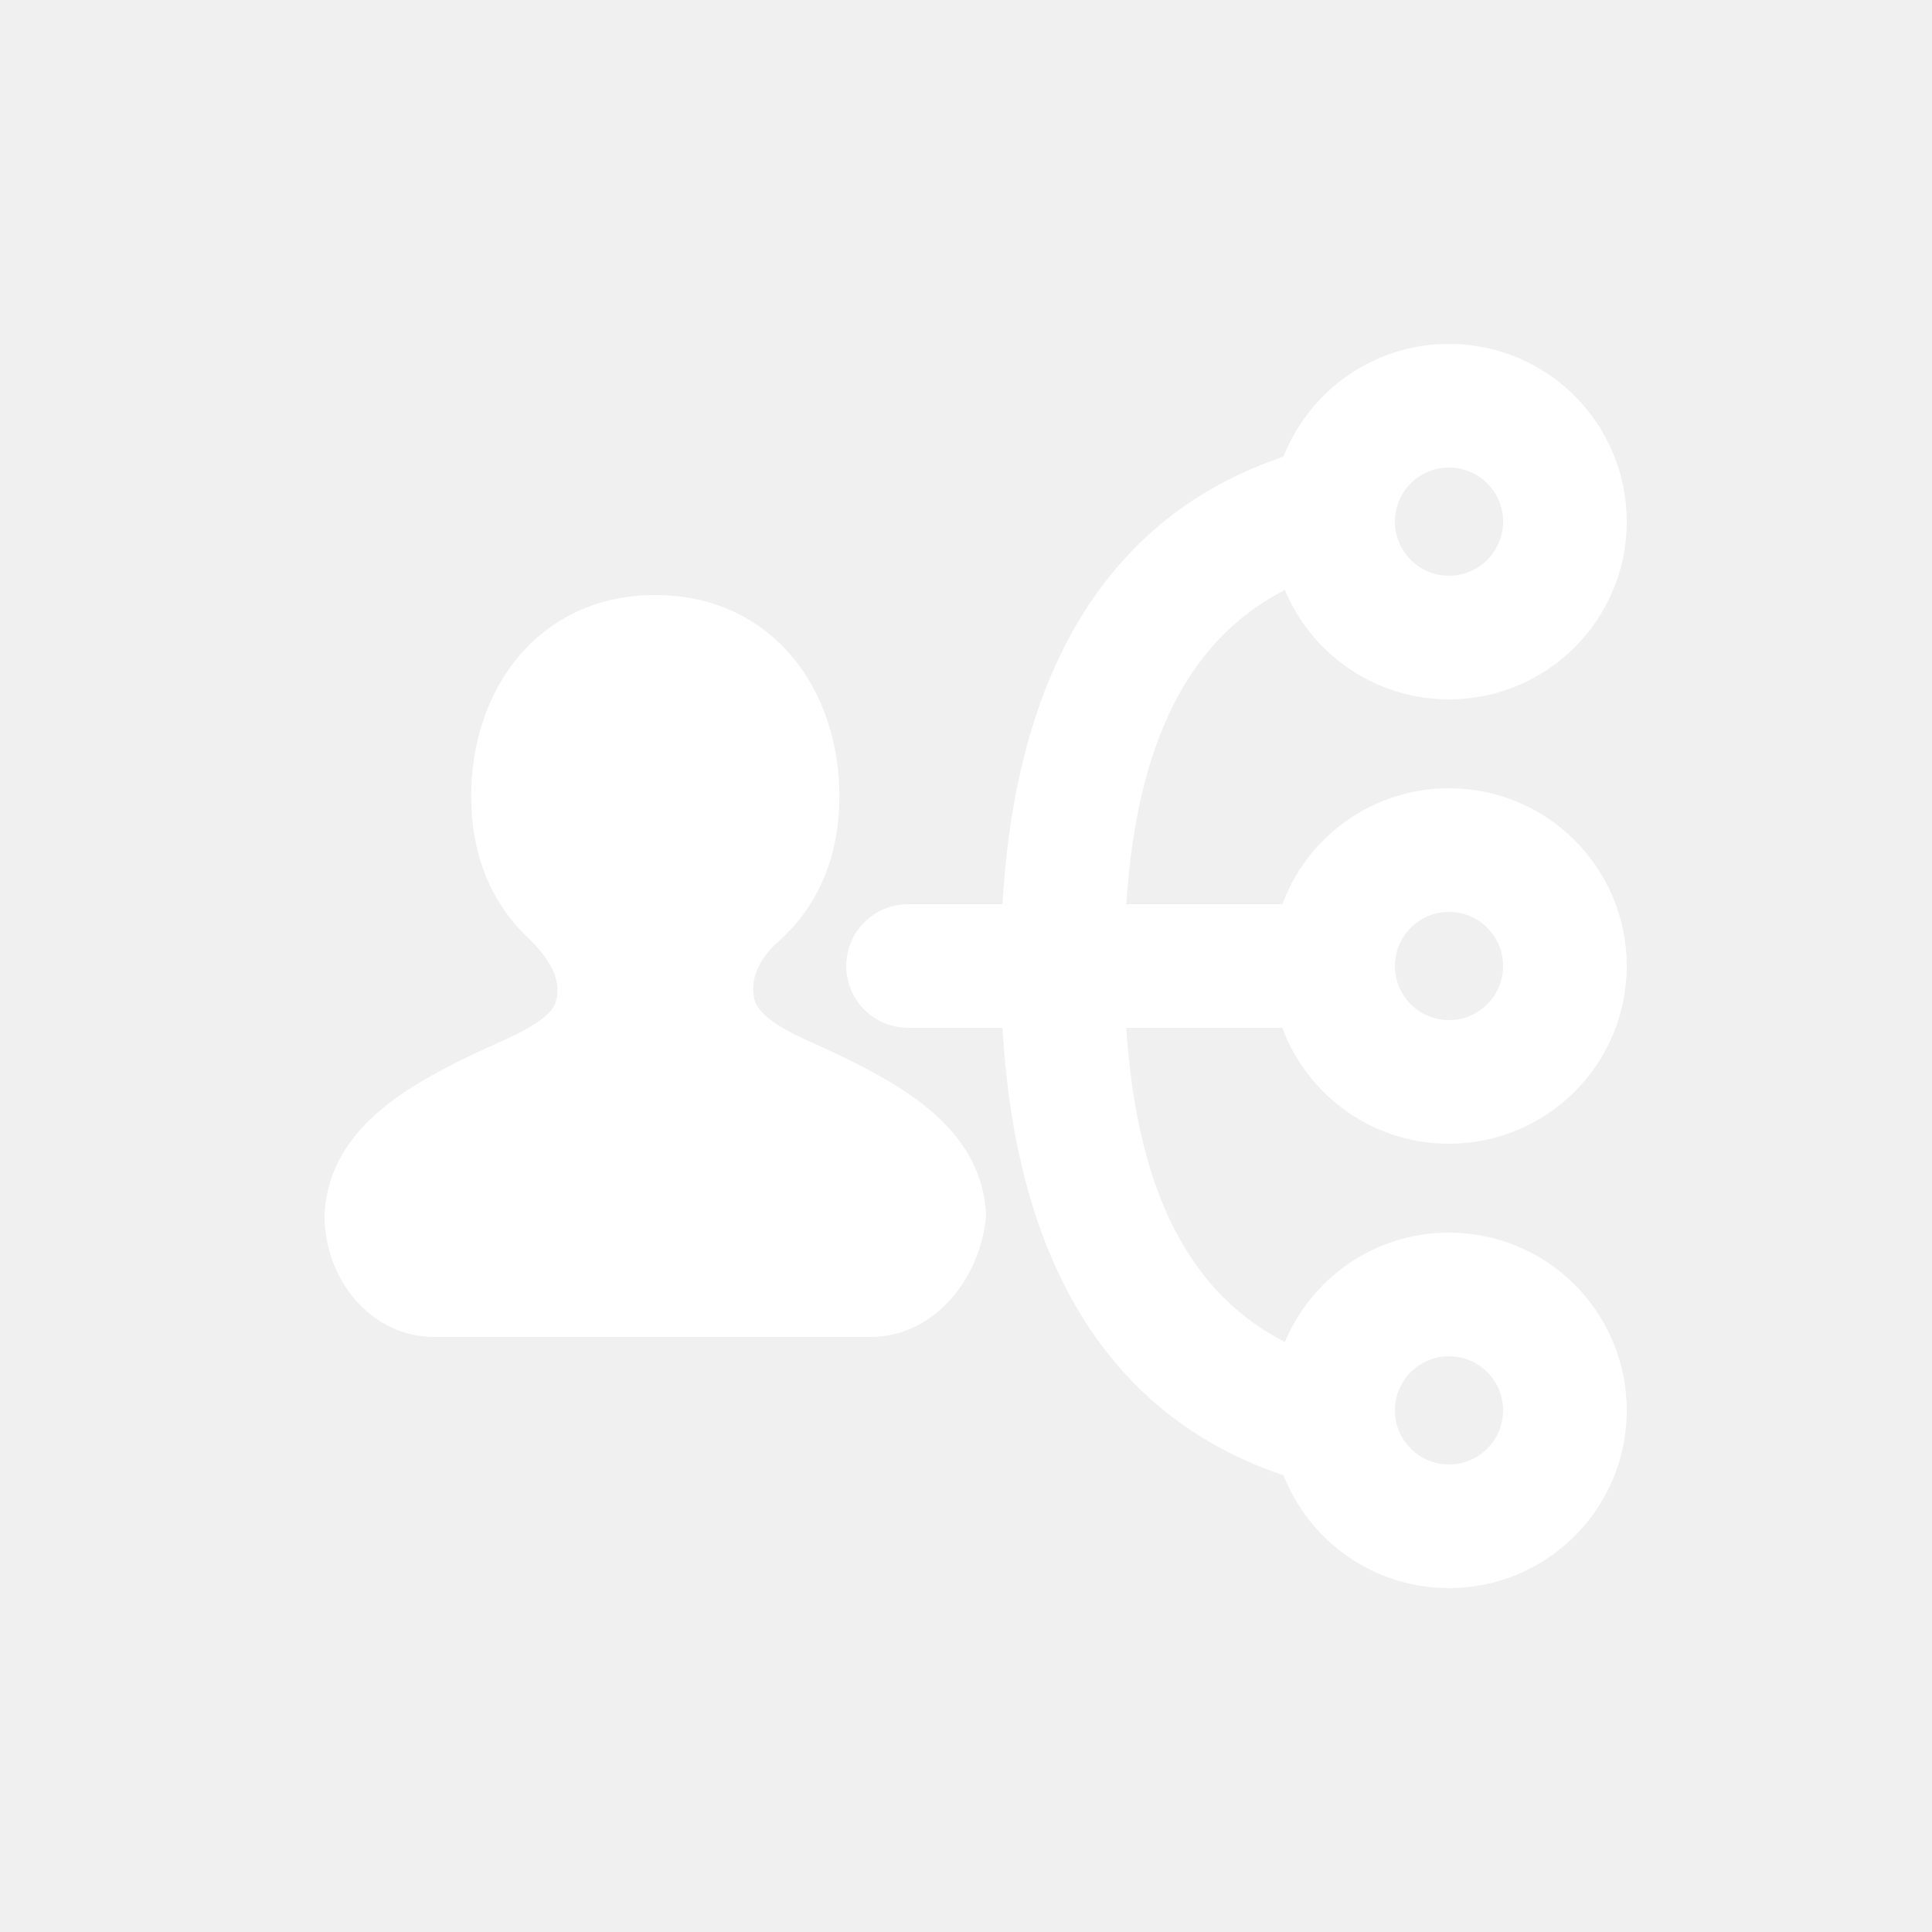
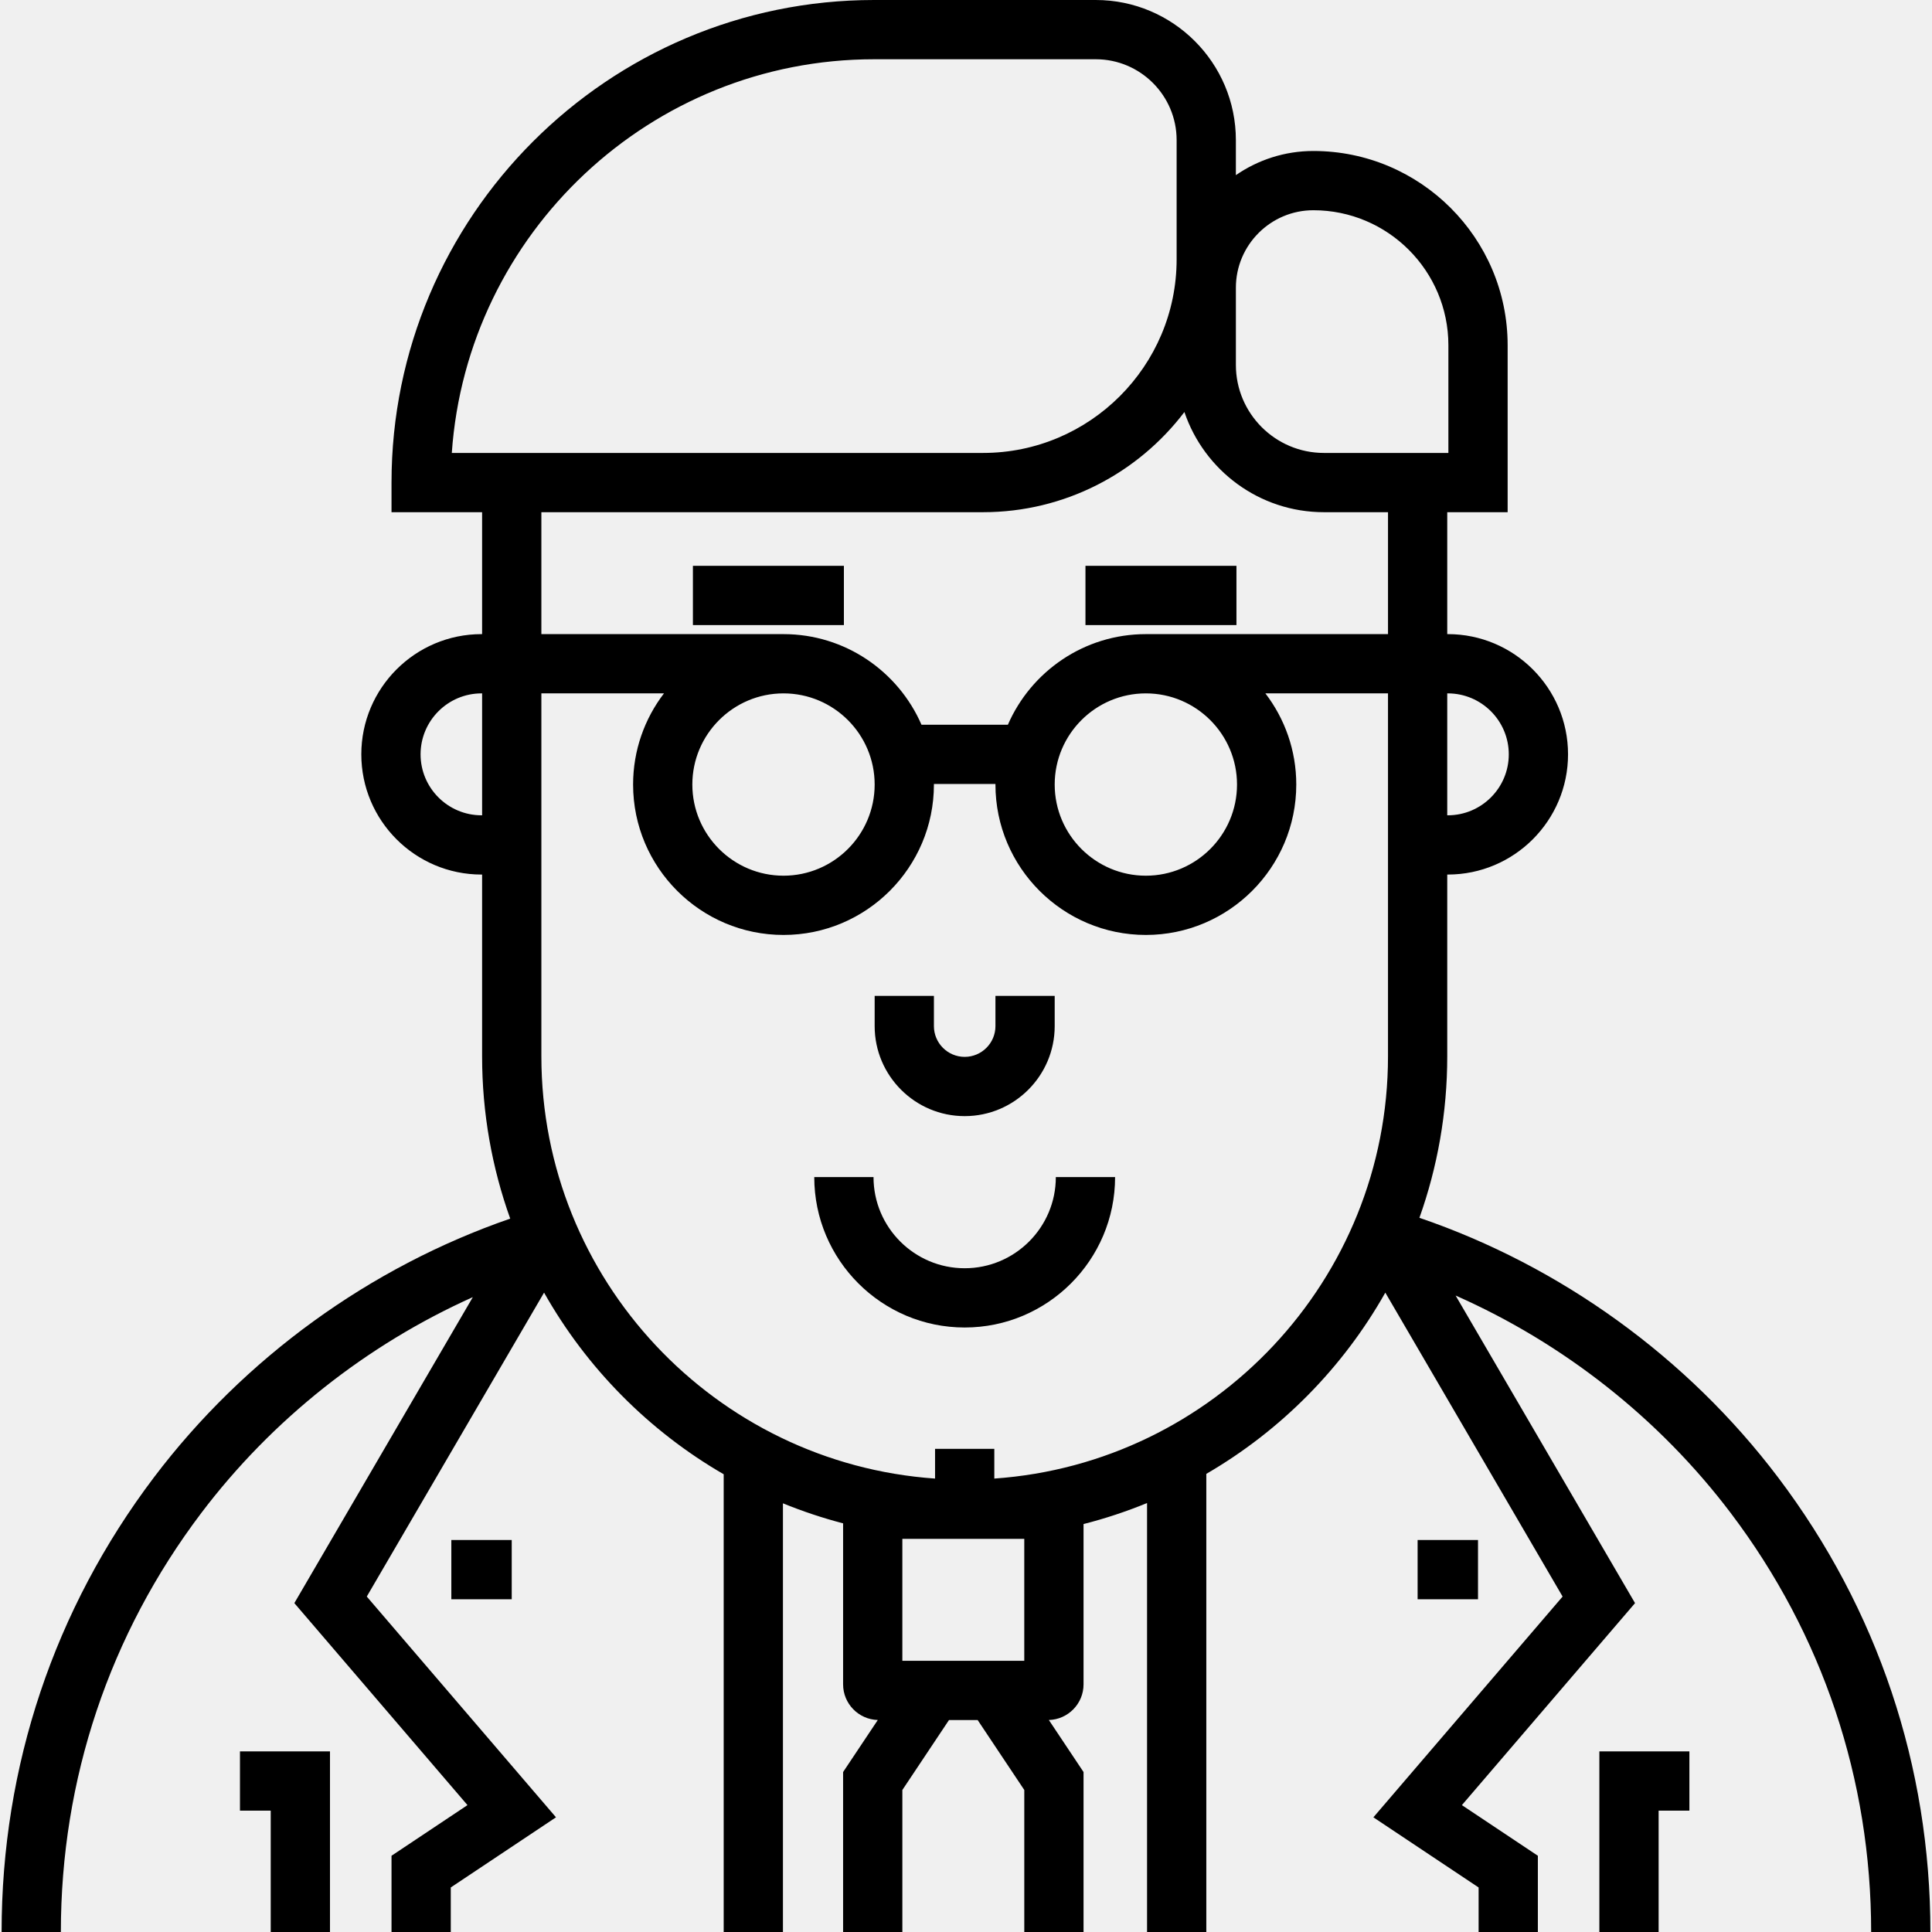
- <svg xmlns="http://www.w3.org/2000/svg" fill="#ffffff" width="66px" height="66px" viewBox="0 0 100 100" stroke="#ffffff" stroke-width="2.4">
+ <svg xmlns="http://www.w3.org/2000/svg" fill="#000000" version="1.1" id="Layer_1" viewBox="0 0 512.001 512.001" xml:space="preserve" width="64px" height="64px">
  <g id="SVGRepo_bgCarrier" stroke-width="0" />
  <g id="SVGRepo_tracerCarrier" stroke-linecap="round" stroke-linejoin="round" />
  <g id="SVGRepo_iconCarrier">
-     <path d="M67.225,28.893 C60.804,31.476 57.416,37.717 57.036,48 L67.252,48 C68.14,44.55 71.272,42 75,42 C79.418,42 83,45.582 83,50 C83,54.418 79.418,58 75,58 C71.272,58 68.14,55.45 67.252,52 L57.036,52 C57.416,62.283 60.804,68.524 67.225,71.107 C68.075,67.603 71.234,65 75,65 C79.418,65 83,68.582 83,73 C83,77.418 79.418,81 75,81 C71.417,81 68.385,78.645 67.366,75.399 C58.271,72.62 53.483,64.662 53.035,52 L47,52 C45.895,52 45,51.105 45,50 C45,48.895 45.895,48 47,48 L53.035,48 L53.035,48 C53.483,35.338 58.271,27.38 67.366,24.601 C68.385,21.355 71.417,19 75,19 C79.418,19 83,22.582 83,27 C83,31.418 79.418,35 75,35 C71.234,35 68.075,32.397 67.225,28.893 Z M75,31 C77.209,31 79,29.209 79,27 C79,24.791 77.209,23 75,23 C72.791,23 71,24.791 71,27 C71,29.209 72.791,31 75,31 Z M75,77 C77.209,77 79,75.209 79,73 C79,70.791 77.209,69 75,69 C72.791,69 71,70.791 71,73 C71,75.209 72.791,77 75,77 Z M75,54 C77.209,54 79,52.209 79,50 C79,47.791 77.209,46 75,46 C72.791,46 71,47.791 71,50 C71,52.209 72.791,54 75,54 Z M45.074,68 L22.463,68 C19.934,68 18,65.62 18,62.942 C18.149,58.926 22.314,56.843 26.628,54.909 C29.603,53.57 30.05,52.529 30.05,51.19 C30.05,49.851 29.157,48.661 28.264,47.769 C26.479,46.132 25.587,43.901 25.587,41.223 C25.587,36.314 28.562,32 33.917,32 C39.273,32 42.248,36.314 42.248,41.223 C42.248,43.901 41.355,46.132 39.57,47.769 C38.529,48.661 37.785,49.851 37.785,51.19 C37.785,52.38 38.231,53.57 41.207,54.909 C45.521,56.843 49.686,58.926 49.835,62.942 C49.537,65.62 47.603,68 45.074,68 L45.074,68 Z" />
+     <g>
+       <g>
+         <g>
+           <rect x="183.628" y="149.949" width="40.013" height="15.704" />
+           <rect x="287.66" y="149.949" width="40.013" height="15.704" />
+           <rect x="119.609" y="408.118" width="16.005" height="15.704" />
+           <polygon points="63.594,479.84 71.746,479.84 71.746,512 87.45,512 87.45,464.136 63.594,464.136 " />
+           <rect x="375.684" y="408.118" width="16.004" height="15.704" />
+           <polygon points="423.849,512 439.553,512 439.553,479.84 447.707,479.84 447.707,464.136 423.849,464.136 " />
+           <path d="M255.65,336.099c-13.321,0-24.158-10.837-24.158-24.158h-15.704c0,21.98,17.881,39.861,39.861,39.861 s39.861-17.881,39.861-39.861h-15.704C279.809,325.262,268.971,336.099,255.65,336.099z" />
+           <path d="M471.191,391.501c-24.023-31.757-57.553-55.966-95.029-68.77c4.77-13.389,7.375-27.796,7.375-42.801v-48.164h0.151 c17.567,0,31.86-14.291,31.86-31.859s-14.291-31.859-31.86-31.859h-0.151v-32.311h16.004V91.496 c0-28.388-23.096-51.484-51.484-51.484c-7.619,0-14.694,2.369-20.536,6.403v-9.286C327.522,16.656,310.866,0,290.392,0h-58.749 c-70.518,0-127.888,57.37-127.888,127.887v7.852h24.008v32.311h-0.151c-17.567,0-31.86,14.291-31.86,31.859 s14.291,31.859,31.86,31.859h0.151v48.164c0,15.086,2.634,29.566,7.451,43.016c-37.226,12.858-70.517,36.976-94.409,68.558 C14.388,426.428,0.425,468.095,0.425,512h15.704c0-40.457,12.865-78.847,37.202-111.02c18.75-24.788,43.781-44.579,71.975-57.226 l-47.301,81.089l45.882,53.53l-20.131,13.42v20.206h15.704v-11.803l27.885-18.589l-50.145-58.503l46.984-80.546 c11.272,19.982,27.756,36.65,47.6,48.137v121.304h15.704V398.394c5.157,2.104,10.478,3.886,15.943,5.31v42.67 c0,5.126,4.102,9.304,9.194,9.445l-9.194,13.791V512h15.704v-37.634l12.355-18.532h7.602l12.355,18.532V512h15.704V469.61 l-9.194-13.791c5.092-0.141,9.194-4.319,9.194-9.445v-42.485c5.778-1.469,11.395-3.341,16.83-5.567V512h15.704V390.592 c19.768-11.484,36.197-28.106,47.438-48.032l46.984,80.546l-50.145,58.503l27.885,18.589V512h15.704v-20.206l-20.131-13.42 l45.882-53.53l-47.549-81.512c28.58,12.627,53.959,32.583,72.919,57.646c24.339,32.174,37.204,70.565,37.204,111.023h15.704 C511.574,468.094,497.611,426.425,471.191,391.501z M127.764,216.063h-0.151c-8.908,0-16.156-7.247-16.156-16.155 c0-8.908,7.248-16.155,16.156-16.155h0.151V216.063z M383.688,183.753c8.908,0,16.156,7.247,16.156,16.155 c0,8.908-7.248,16.155-16.156,16.155h-0.151v-32.31H383.688z M327.522,76.252c0-11.324,9.213-20.537,20.536-20.537 c19.729,0,35.78,16.051,35.78,35.78v28.539h-32.99c-12.862,0-23.326-10.464-23.326-23.326V76.252z M119.732,120.035 c4.043-58.209,52.692-104.331,111.912-104.331h58.749c11.814,0,21.426,9.612,21.426,21.425v31.596 c0,28.292-23.017,51.31-51.31,51.31H119.732z M271.443,440.129h-32.31v-32.311h32.31V440.129z M367.834,279.932 c0,59.218-46.124,107.859-104.331,111.905v-7.874H247.8v7.874c-58.208-4.044-104.331-52.686-104.331-111.905v-96.179h32.491 c-5.128,6.709-8.183,15.081-8.183,24.158c0,21.98,17.881,39.861,39.861,39.861s39.861-17.882,39.861-39.861 c0-0.05-0.004-0.101-0.004-0.151h16.313c-0.001,0.05-0.004,0.101-0.004,0.151c0,21.98,17.881,39.861,39.861,39.861 s39.861-17.882,39.861-39.861c0-9.076-3.055-17.449-8.183-24.158h32.491V279.932z M183.479,207.911 c0-13.321,10.838-24.158,24.157-24.158c13.32,0,24.158,10.837,24.158,24.158s-10.838,24.158-24.158,24.158 C194.317,232.068,183.479,221.23,183.479,207.911z M279.506,207.911c0-13.321,10.838-24.158,24.158-24.158 s24.158,10.837,24.158,24.158s-10.838,24.158-24.158,24.158S279.506,221.23,279.506,207.911z M367.834,168.049h-64.169 c-16.348,0-30.421,9.895-36.564,24.007h-22.899c-6.143-14.111-20.217-24.007-36.564-24.007h-64.169v-32.311h117.041 c21.758,0,41.12-10.429,53.371-26.544c5.22,15.415,19.815,26.544,36.97,26.544h16.986V168.049z" />
+           <path d="M255.65,295.785c13.153,0,23.856-10.701,23.856-23.856v-8.003h-15.704v8.003c0,4.495-3.657,8.152-8.152,8.152 c-4.495,0-8.152-3.657-8.152-8.152v-8.003h-15.704v8.003C231.794,285.084,242.497,295.785,255.65,295.785z" />
+         </g>
+       </g>
+     </g>
  </g>
</svg>
